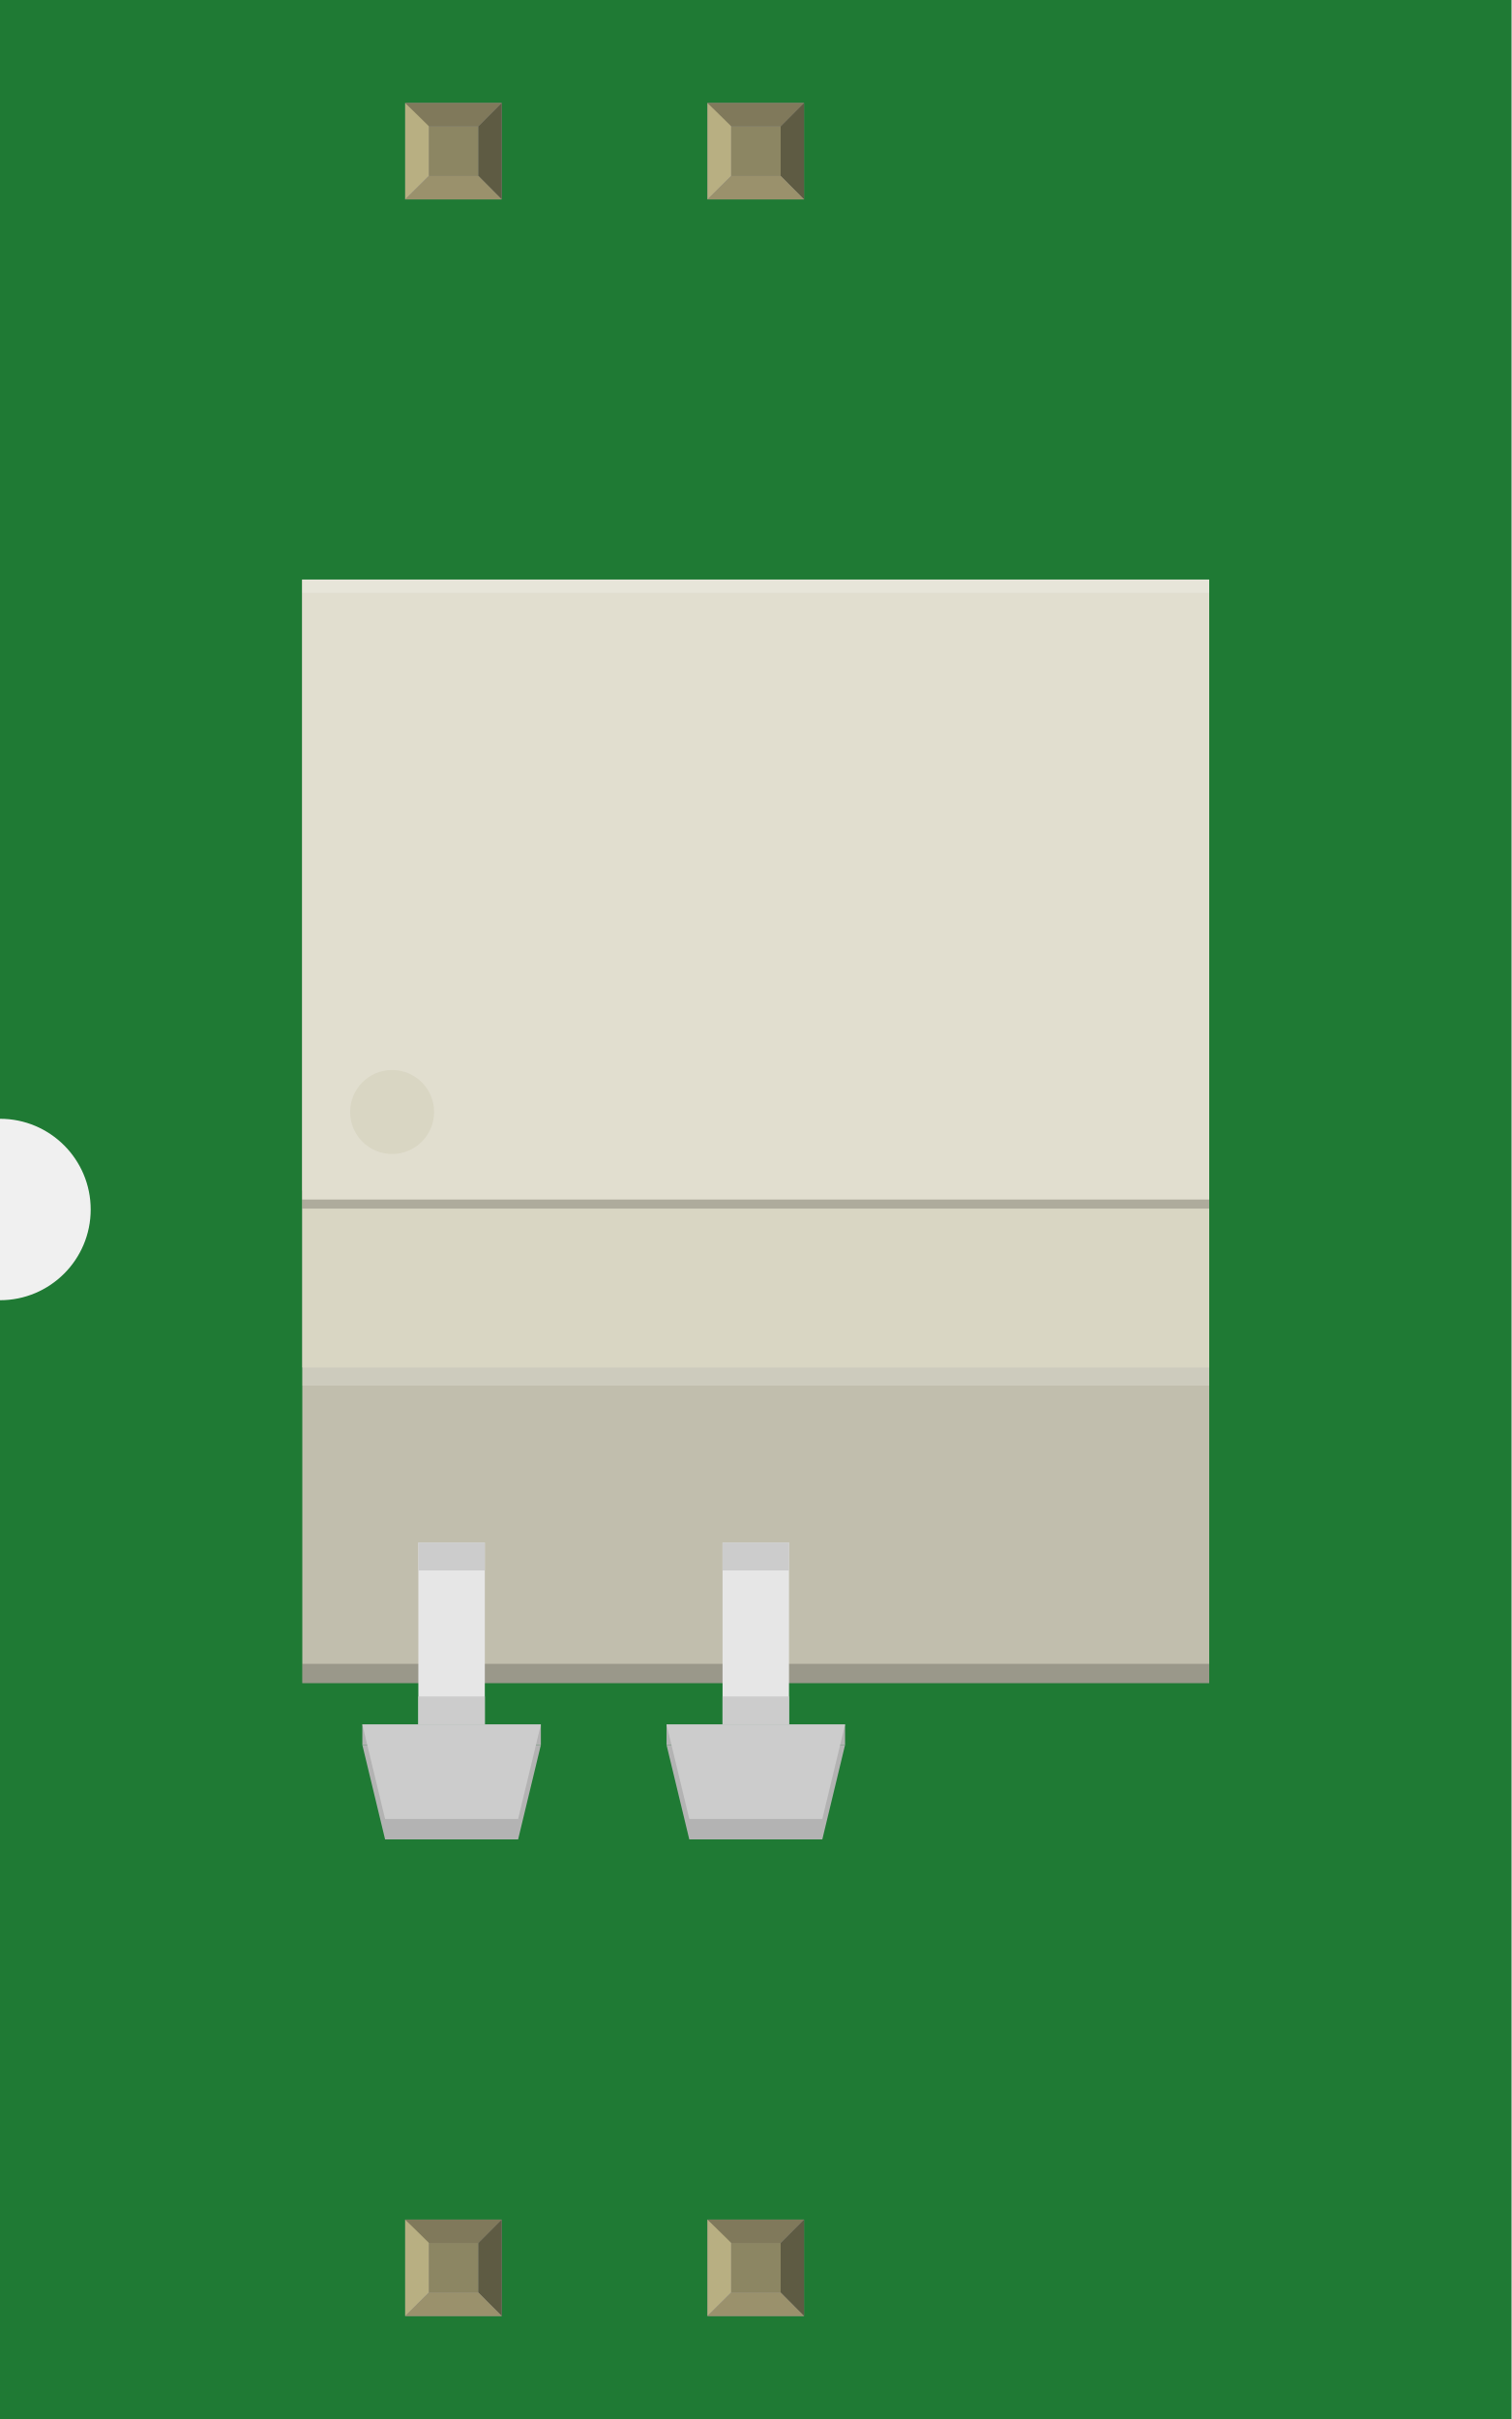
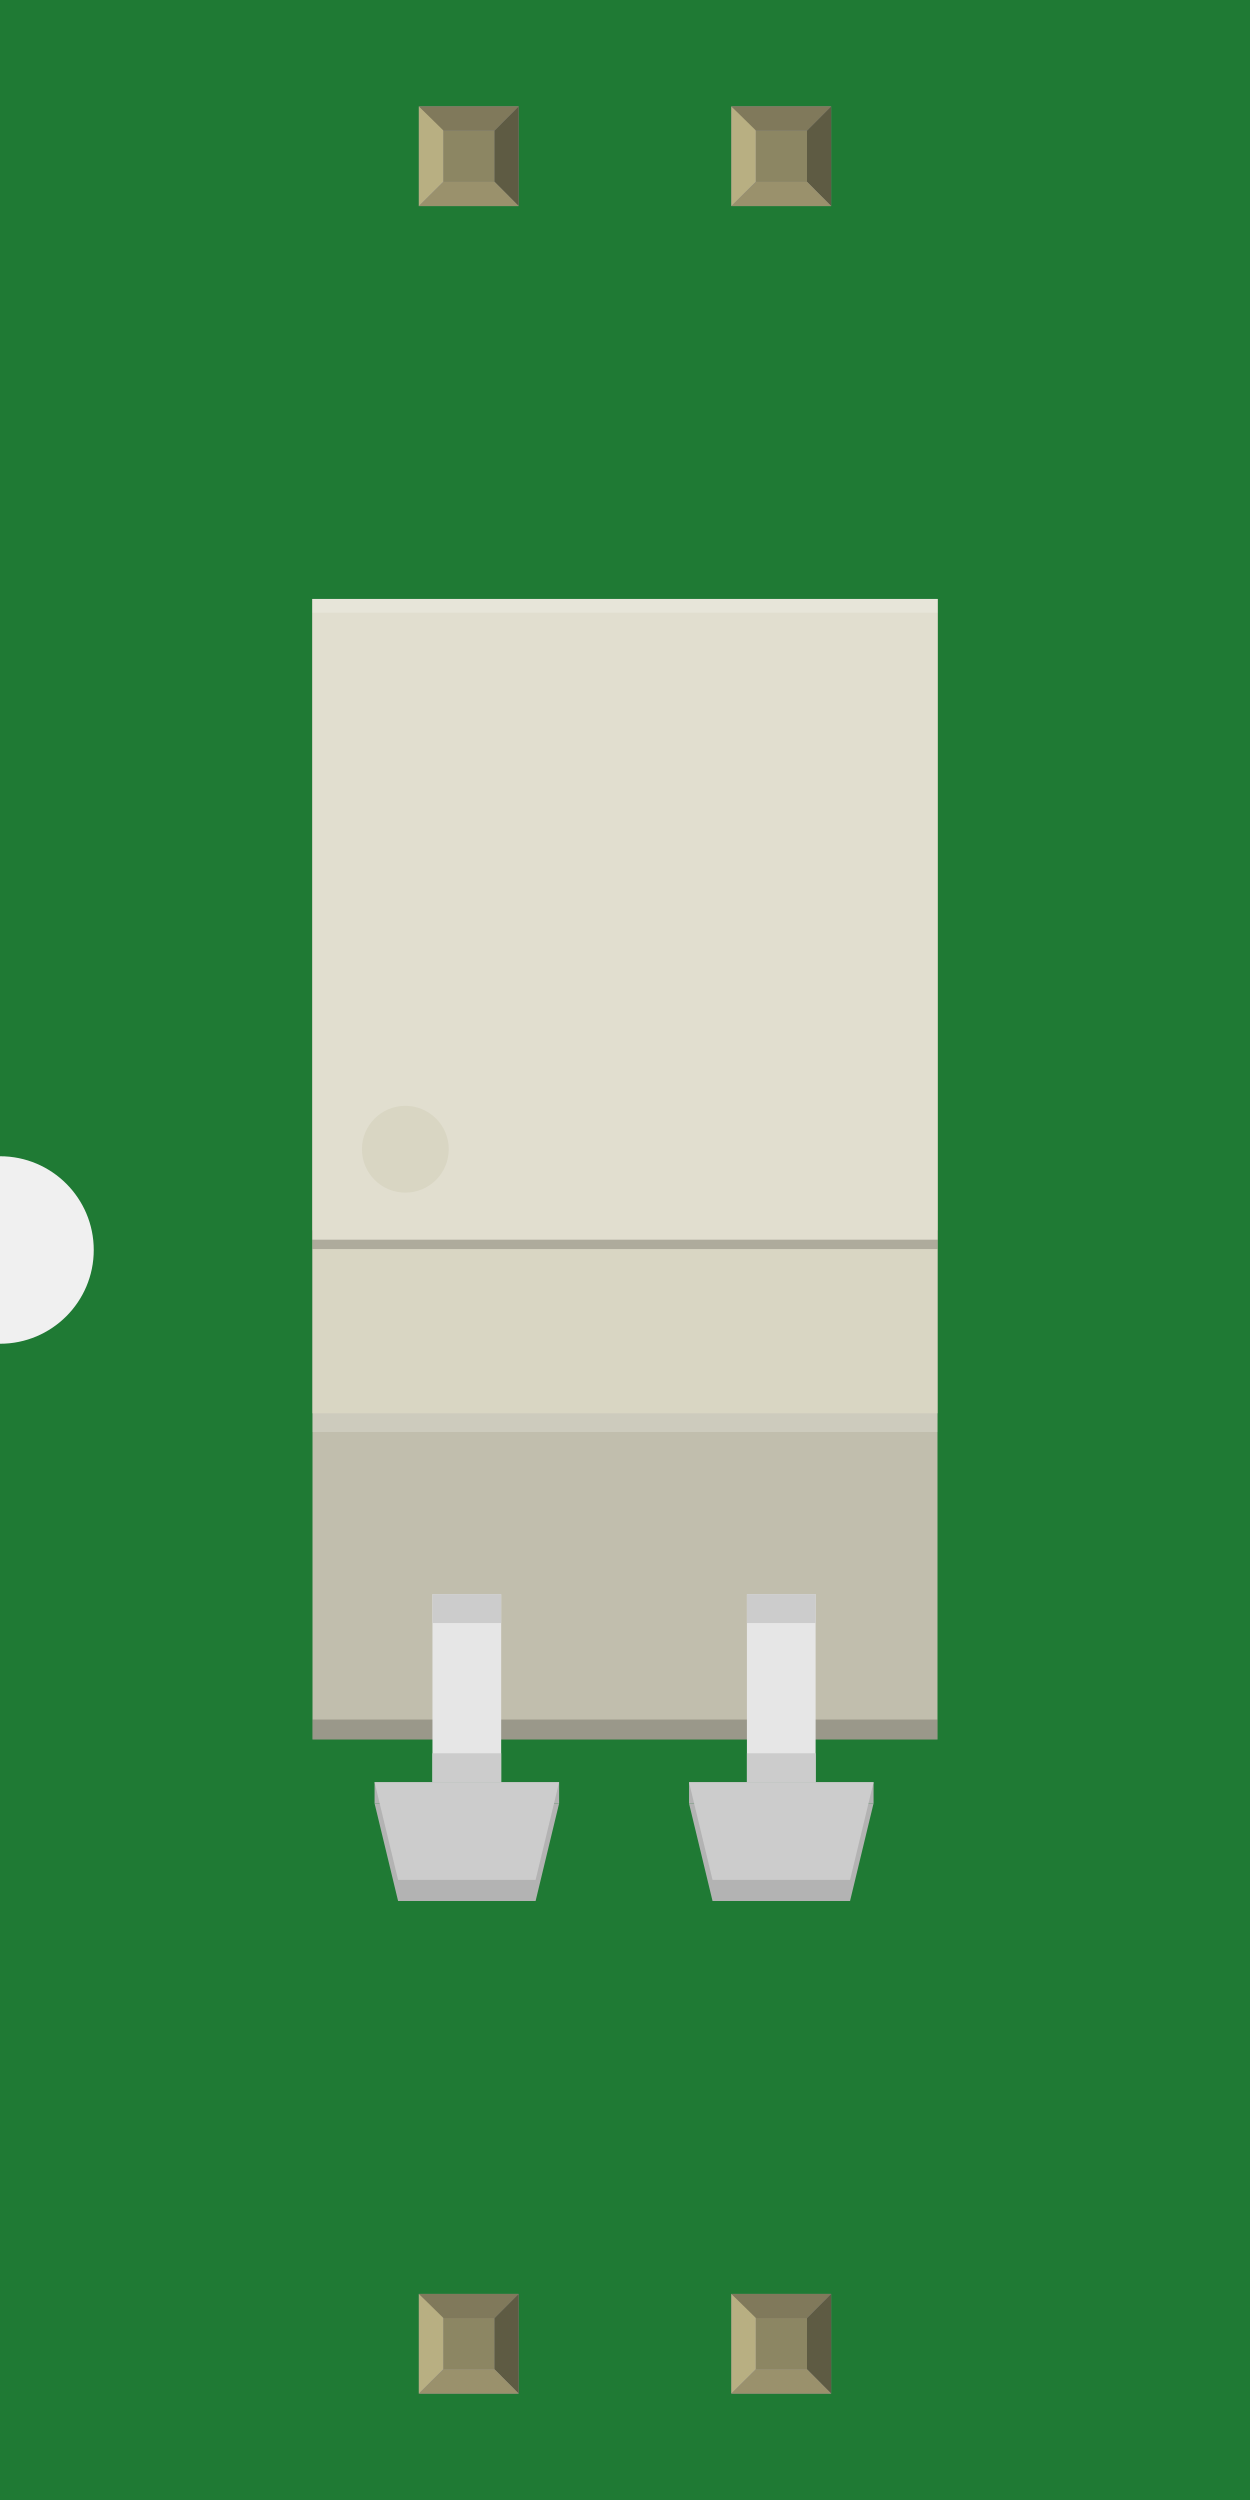
- <svg xmlns="http://www.w3.org/2000/svg" width="0.5in" x="0in" version="1.2" y="0in" height="0.8in" viewBox="0 0 500 800" baseProfile="tiny">
+ <svg xmlns="http://www.w3.org/2000/svg" width="0.4in" x="0in" version="1.2" y="0in" height="0.8in" viewBox="0 0 400 800" baseProfile="tiny">
  <g id="breadboard">
    <g id="icon">
      <path fill="#1F7A34" stroke="none" stroke-width="0" d="M0,0L0,370A30,30 0 0 1 0,430L0,800L500,800L500,0L0,0z" />
      <g transform="translate(100,191.673)">
        <g>
-           <rect width="300" x="0" y="0" fill="#C1BEAD" height="364.958" />
-           <rect width="300" x="0" opacity="0.2" y="358.583" height="6.389" />
+           <rect width="200" x="0" y="0" fill="#C1BEAD" height="364.958" />
+           <rect width="200" x="0" opacity="0.2" y="358.583" height="6.389" />
          <g>
            <rect width="59.056" x="19.861" y="378.639" fill="#B3B3B3" height="6.764" />
            <polygon fill="#B3B3B3" points="71.389,416.653,27.389,416.653,19.861,385.403,78.917,385.403" />
            <rect width="21.986" x="38.389" y="318.444" fill="#E6E6E6" height="60.194" />
            <polygon fill="#CCCCCC" points="71.389,409.889,27.389,409.889,19.861,378.639,78.917,378.639" />
          </g>
          <g>
            <rect width="59.056" x="120.486" y="378.639" fill="#B3B3B3" height="6.764" />
            <polygon fill="#B3B3B3" points="172.014,416.653,128.014,416.653,120.486,385.403,179.542,385.403" />
            <rect width="21.986" x="139.014" y="318.444" fill="#E6E6E6" height="60.194" />
            <polygon fill="#CCCCCC" points="172.014,409.889,128.014,409.889,120.486,378.639,179.542,378.639" />
          </g>
-           <rect width="300" x="0" y="0" fill="#D9D6C3" height="260.583" />
-           <rect width="300" x="0" opacity="0.2" y="260.583" fill="#FFFFFF" height="5.986" />
-           <rect width="300" x="0" opacity="0.2" y="202.042" height="5.986" />
-           <rect width="300" x="0" y="0" fill="#E1DECF" height="205.028" />
-           <rect width="300" x="0" opacity="0.2" y="0" fill="#FFFFFF" height="4.403" />
+           <rect width="200" x="0" y="0" fill="#D9D6C3" height="260.583" />
+           <rect width="200" x="0" opacity="0.2" y="260.583" fill="#FFFFFF" height="5.986" />
+           <rect width="200" x="0" opacity="0.2" y="202.042" height="5.986" />
+           <rect width="200" x="0" y="0" fill="#E1DECF" height="205.028" />
+           <rect width="200" x="0" opacity="0.2" y="0" fill="#FFFFFF" height="4.403" />
          <rect width="21.986" x="38.389" y="318.444" fill="#CCCCCC" height="9.264" />
          <rect width="21.986" x="139.014" y="318.444" fill="#CCCCCC" height="9.264" />
          <rect width="21.986" x="38.389" y="369.375" fill="#CCCCCC" height="9.264" />
          <rect width="21.986" x="139.014" y="369.375" fill="#CCCCCC" height="9.264" />
          <circle fill="#D9D6C3" cx="29.708" cy="176.083" r="13.889" />
        </g>
      </g>
    </g>
    <g transform="translate(134.035,734.05)">
      <rect width="31.93" x="0" y="0" fill="#8D8C8C" height="31.9" id="connector0pin" />
      <rect width="16.444" x="7.792" y="7.735" fill="#8C8663" height="16.415" />
      <polygon fill="#B8AF82" points="0,31.9,7.792,24.137,7.792,6.972,0,0" />
      <polygon fill="#80795B" points="24.208,7.763,7.903,7.763,0,0,31.93,0" />
      <polygon fill="#5E5B43" points="24.208,24.137,24.208,7.763,31.93,0,31.93,31.9" />
      <polygon fill="#9A916C" points="0,31.9,7.875,24.137,24.208,24.137,31.93,31.9" />
    </g>
    <g transform="translate(134.035,34.05)">
      <rect width="31.93" x="0" y="0" fill="#8D8C8C" height="31.9" id="connector3pin" />
      <rect width="16.444" x="7.792" y="7.735" fill="#8C8663" height="16.415" />
      <polygon fill="#B8AF82" points="0,31.9,7.792,24.137,7.792,6.972,0,0" />
      <polygon fill="#80795B" points="24.208,7.763,7.903,7.763,0,0,31.93,0" />
      <polygon fill="#5E5B43" points="24.208,24.137,24.208,7.763,31.93,0,31.93,31.9" />
      <polygon fill="#9A916C" points="0,31.9,7.875,24.137,24.208,24.137,31.93,31.9" />
    </g>
    <g transform="translate(234.035,734.05)">
      <rect width="31.93" x="0" y="0" fill="#8D8C8C" height="31.9" id="connector1pin" />
      <rect width="16.444" x="7.792" y="7.735" fill="#8C8663" height="16.415" />
      <polygon fill="#B8AF82" points="0,31.9,7.792,24.137,7.792,6.972,0,0" />
      <polygon fill="#80795B" points="24.208,7.763,7.903,7.763,0,0,31.93,0" />
      <polygon fill="#5E5B43" points="24.208,24.137,24.208,7.763,31.93,0,31.93,31.9" />
      <polygon fill="#9A916C" points="0,31.9,7.875,24.137,24.208,24.137,31.93,31.9" />
    </g>
    <g transform="translate(234.035,34.05)">
      <rect width="31.93" x="0" y="0" fill="#8D8C8C" height="31.9" id="connector2pin" />
      <rect width="16.444" x="7.792" y="7.735" fill="#8C8663" height="16.415" />
      <polygon fill="#B8AF82" points="0,31.9,7.792,24.137,7.792,6.972,0,0" />
      <polygon fill="#80795B" points="24.208,7.763,7.903,7.763,0,0,31.93,0" />
      <polygon fill="#5E5B43" points="24.208,24.137,24.208,7.763,31.93,0,31.93,31.9" />
      <polygon fill="#9A916C" points="0,31.9,7.875,24.137,24.208,24.137,31.93,31.9" />
    </g>
  </g>
</svg>
